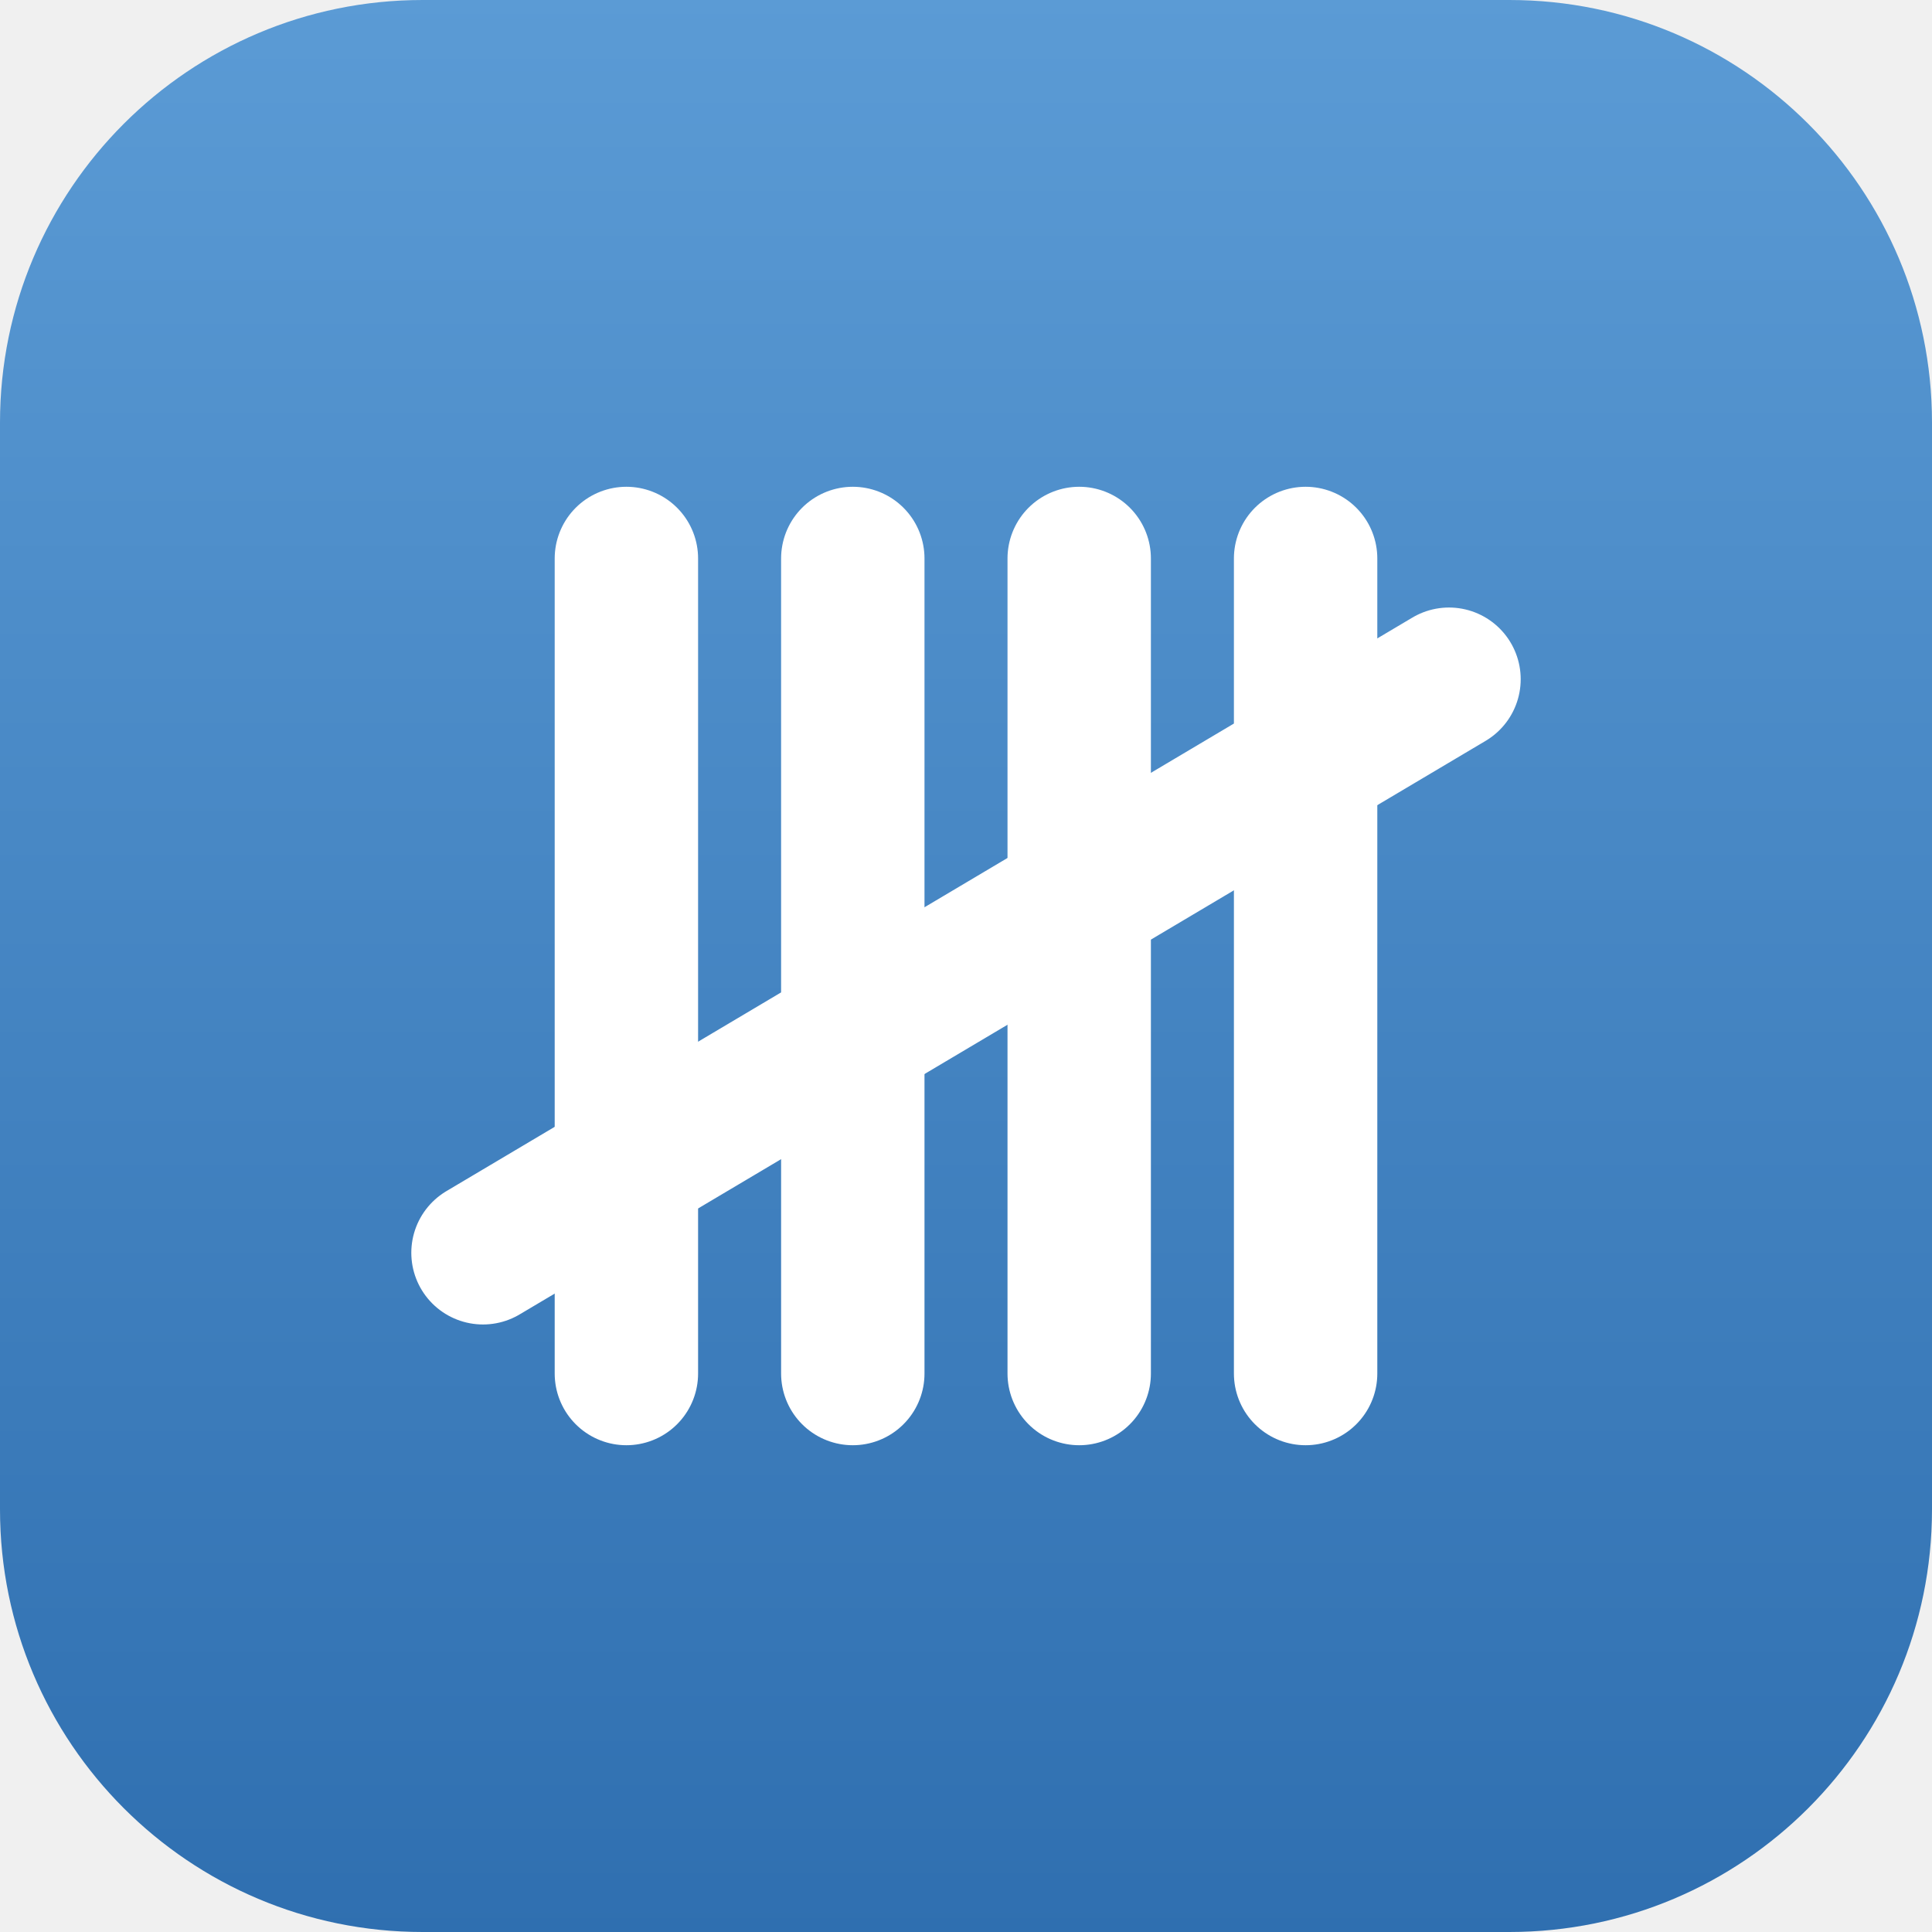
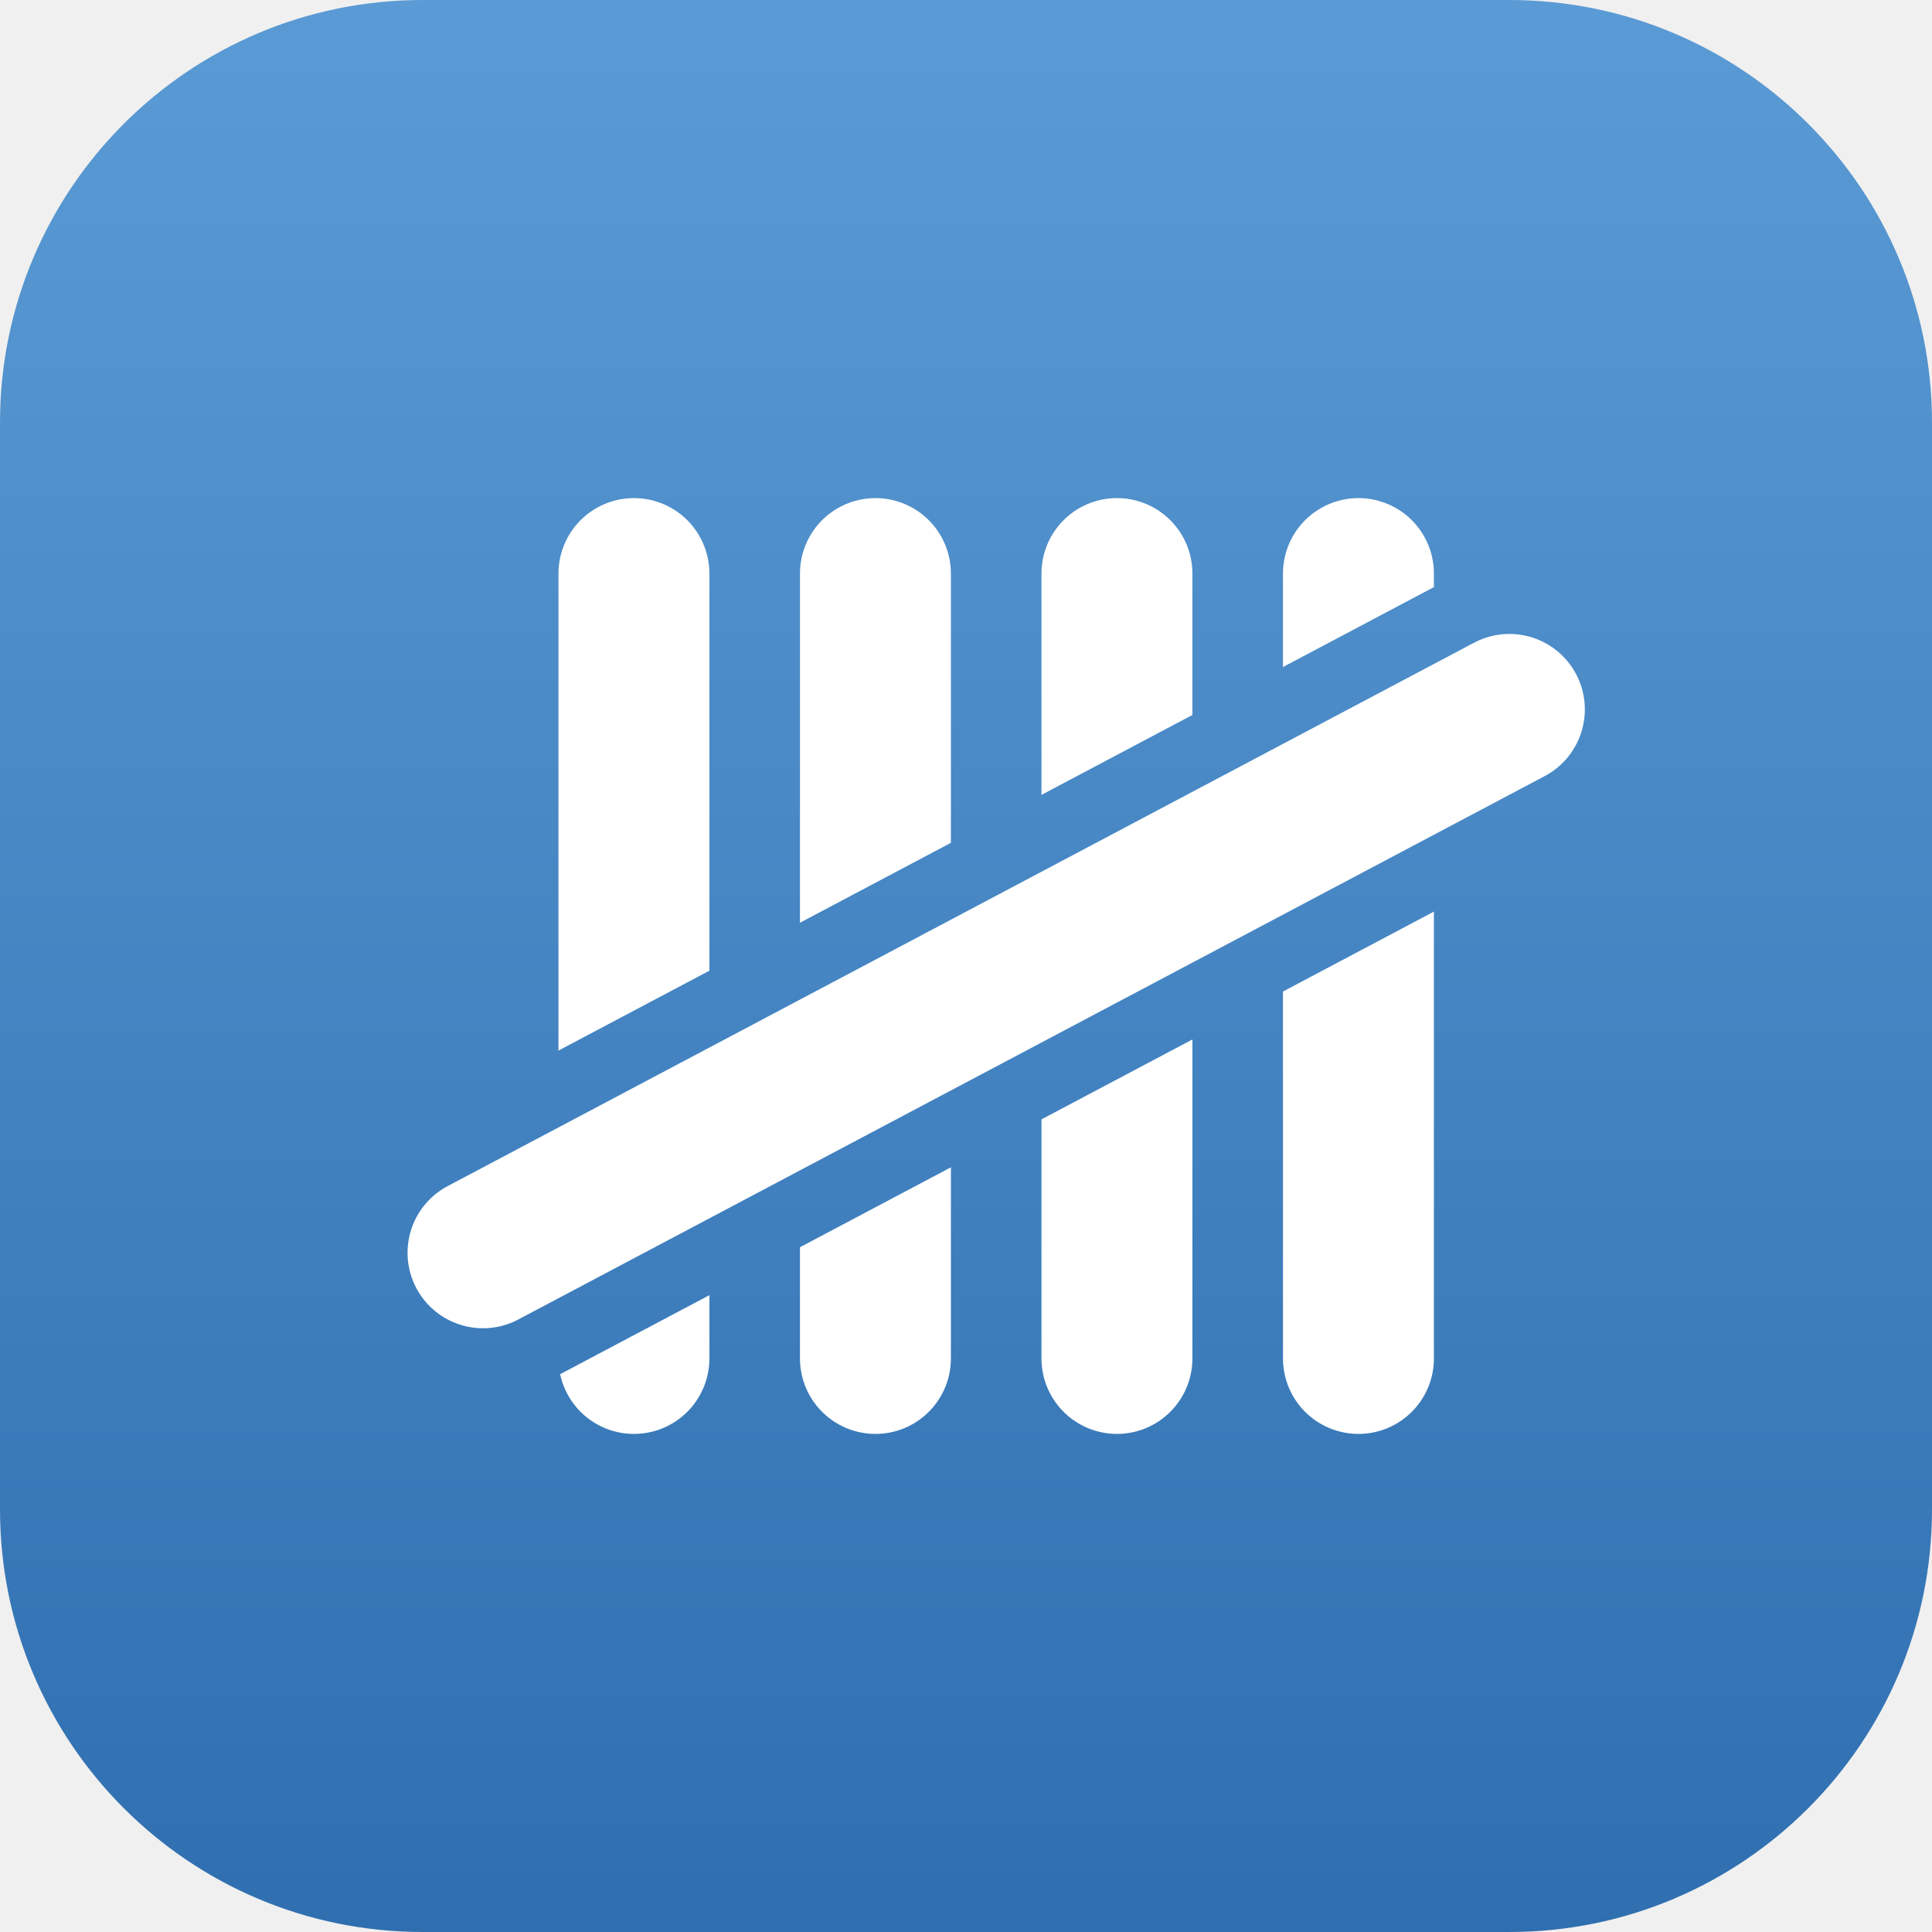
<svg xmlns="http://www.w3.org/2000/svg" width="200" height="200" viewBox="0 0 1024 1024">
  <defs>
    <linearGradient id="g" x1="0" y1="0" x2="0" y2="1">
      <stop offset="0" stop-color="#5B9BD5" />
      <stop offset="1" stop-color="#2F6FB0" />
    </linearGradient>
  </defs>
  <rect width="1024" height="1024" rx="224" fill="url(#g)" />
-   <svg viewBox="0 0 1024 1024">
-     <g fill="none" stroke="#fff" stroke-width="76" stroke-linecap="round" stroke-linejoin="round">
-       <path d="M332 296V728M452 296V728M572 296V728M692 296V728" />
-       <path d="M256 664L768 360" />
-     </g>
-   </svg>
+   <defs>
+     <mask id="k" maskUnits="userSpaceOnUse" x="0" y="0" width="1024" height="1024">
+       <rect width="1024" height="1024" fill="#fff" />
+       <path d="M256 664L800 376" stroke="#000" stroke-width="152" stroke-linecap="round" />
+     </mask>
+   </defs>
+   <g fill="none" stroke="#fff" stroke-linecap="round">
+     <path d="M336 304V720M464 304V720M592 304V720M720 304V720" stroke-width="80" mask="url(#k)" />
+     <path d="M256 664L800 376" stroke-width="80" />
+   </g>
</svg>
